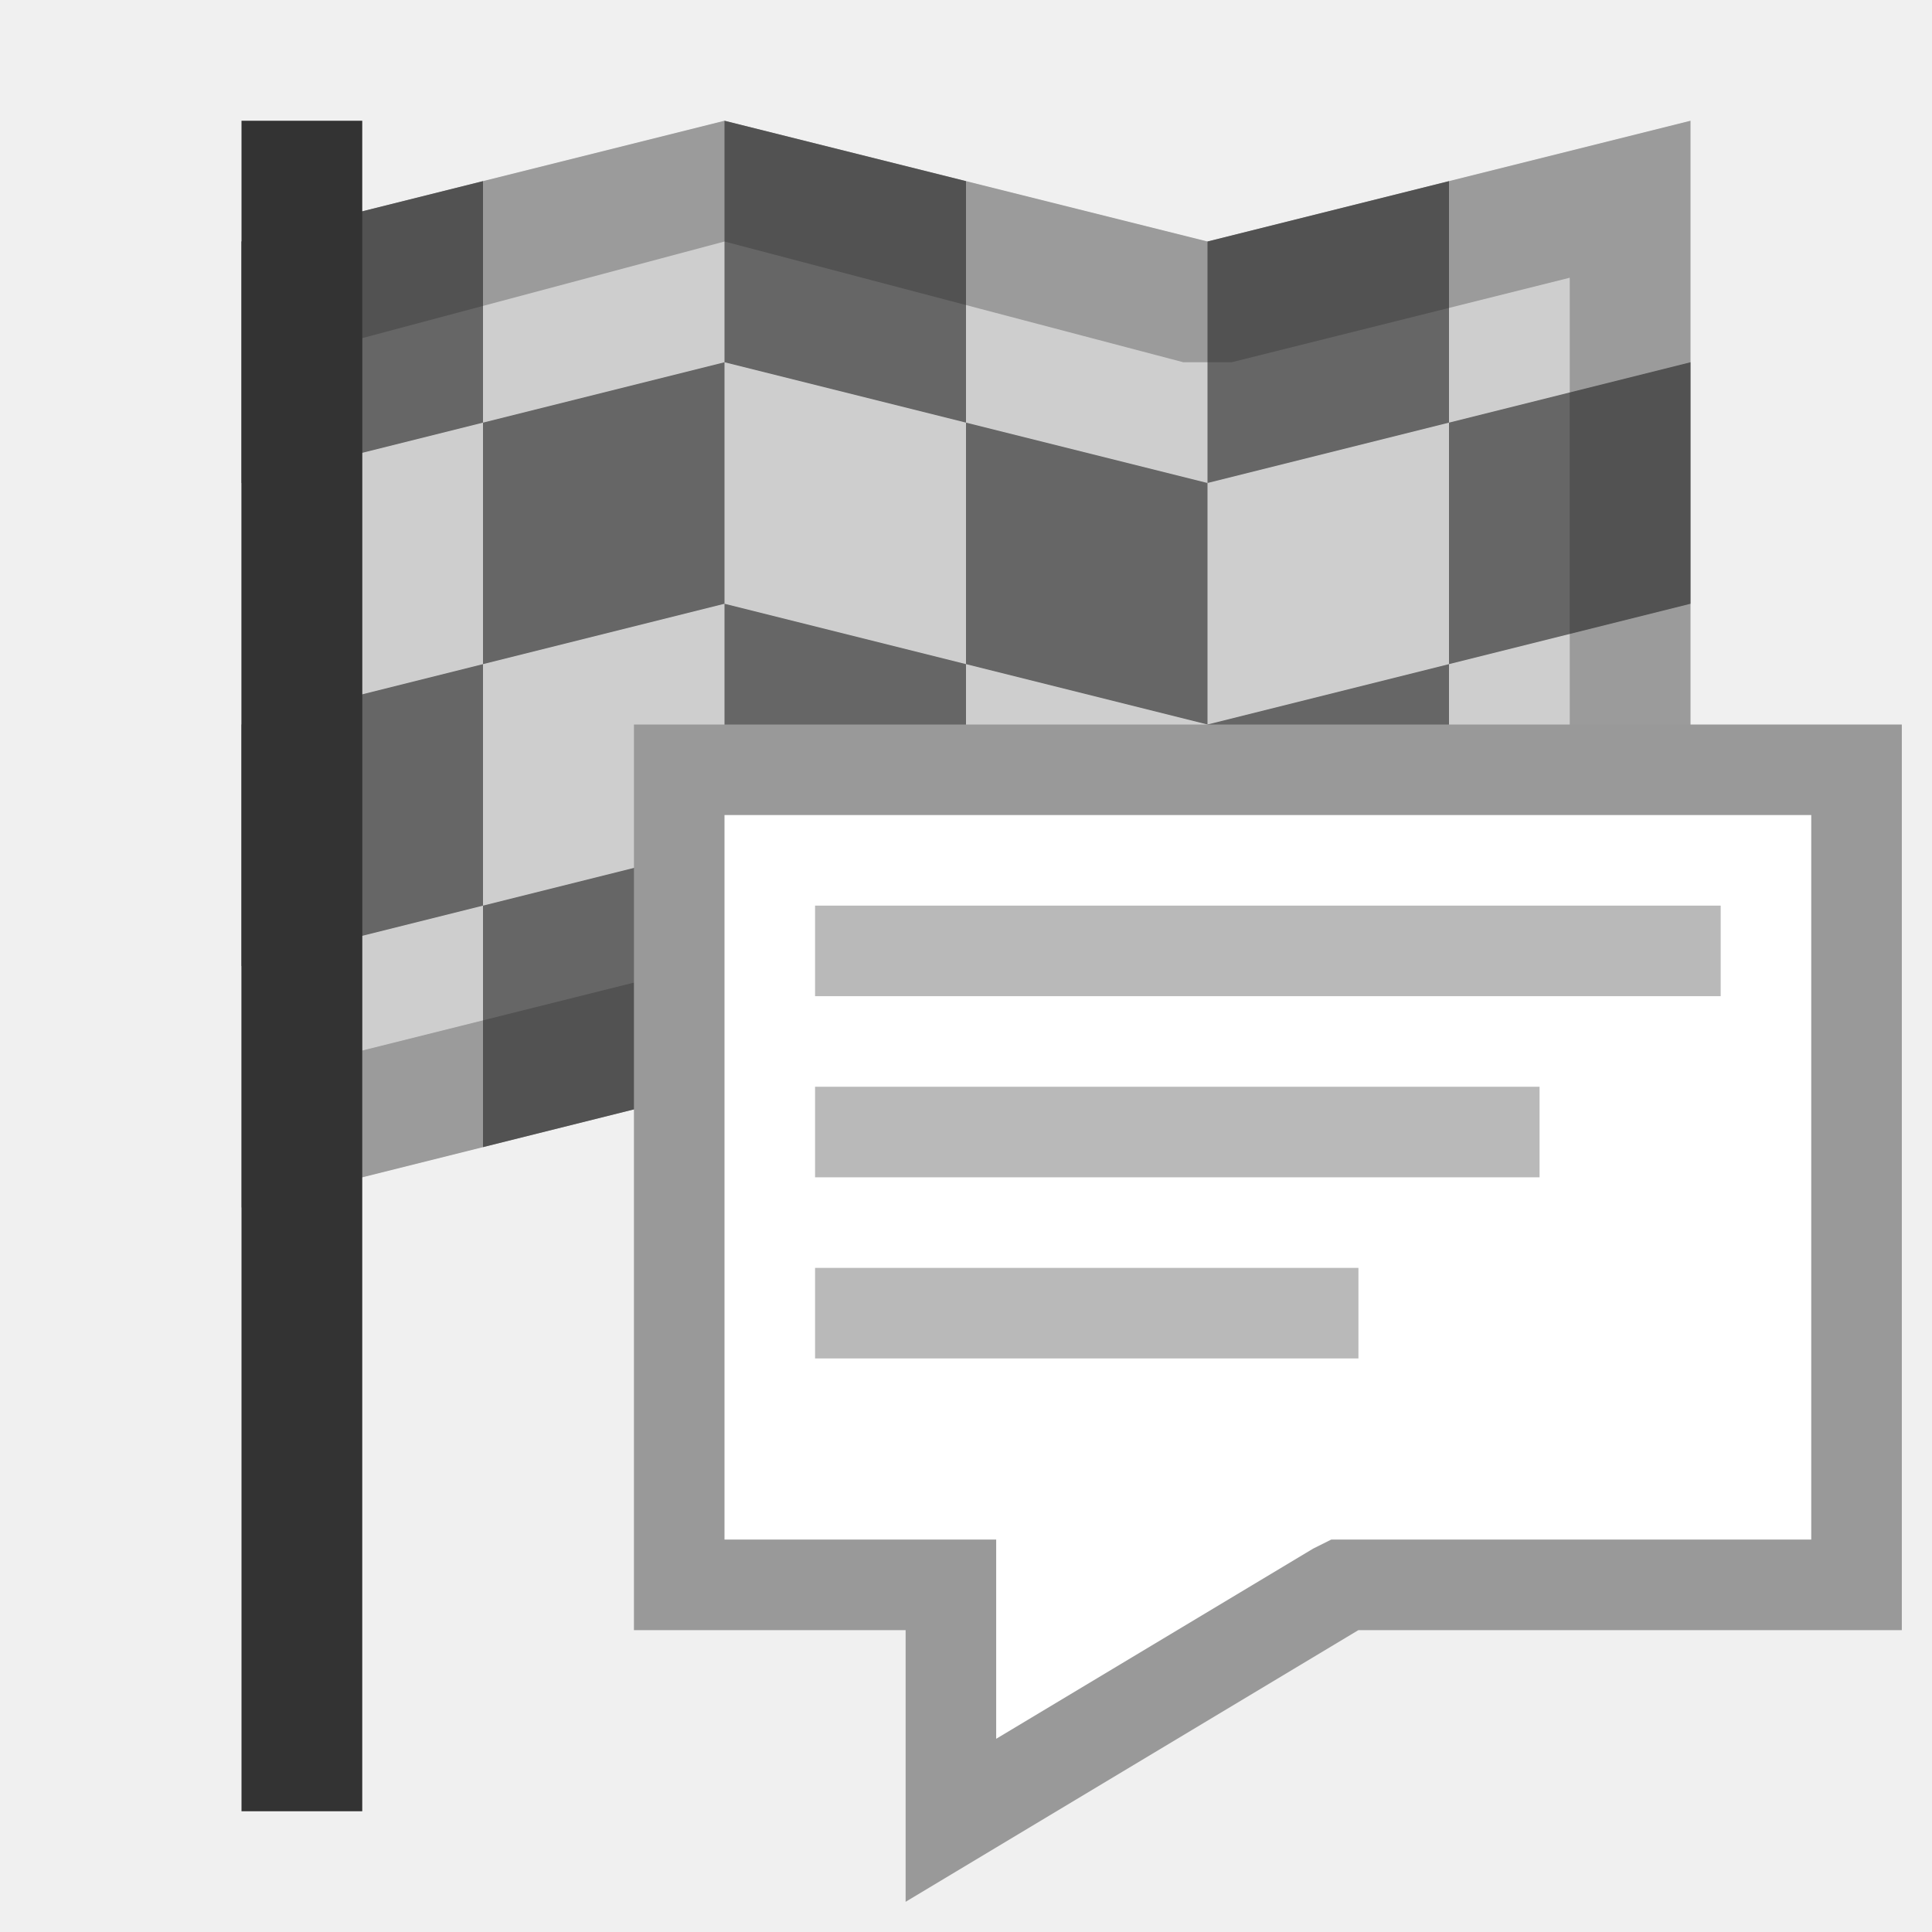
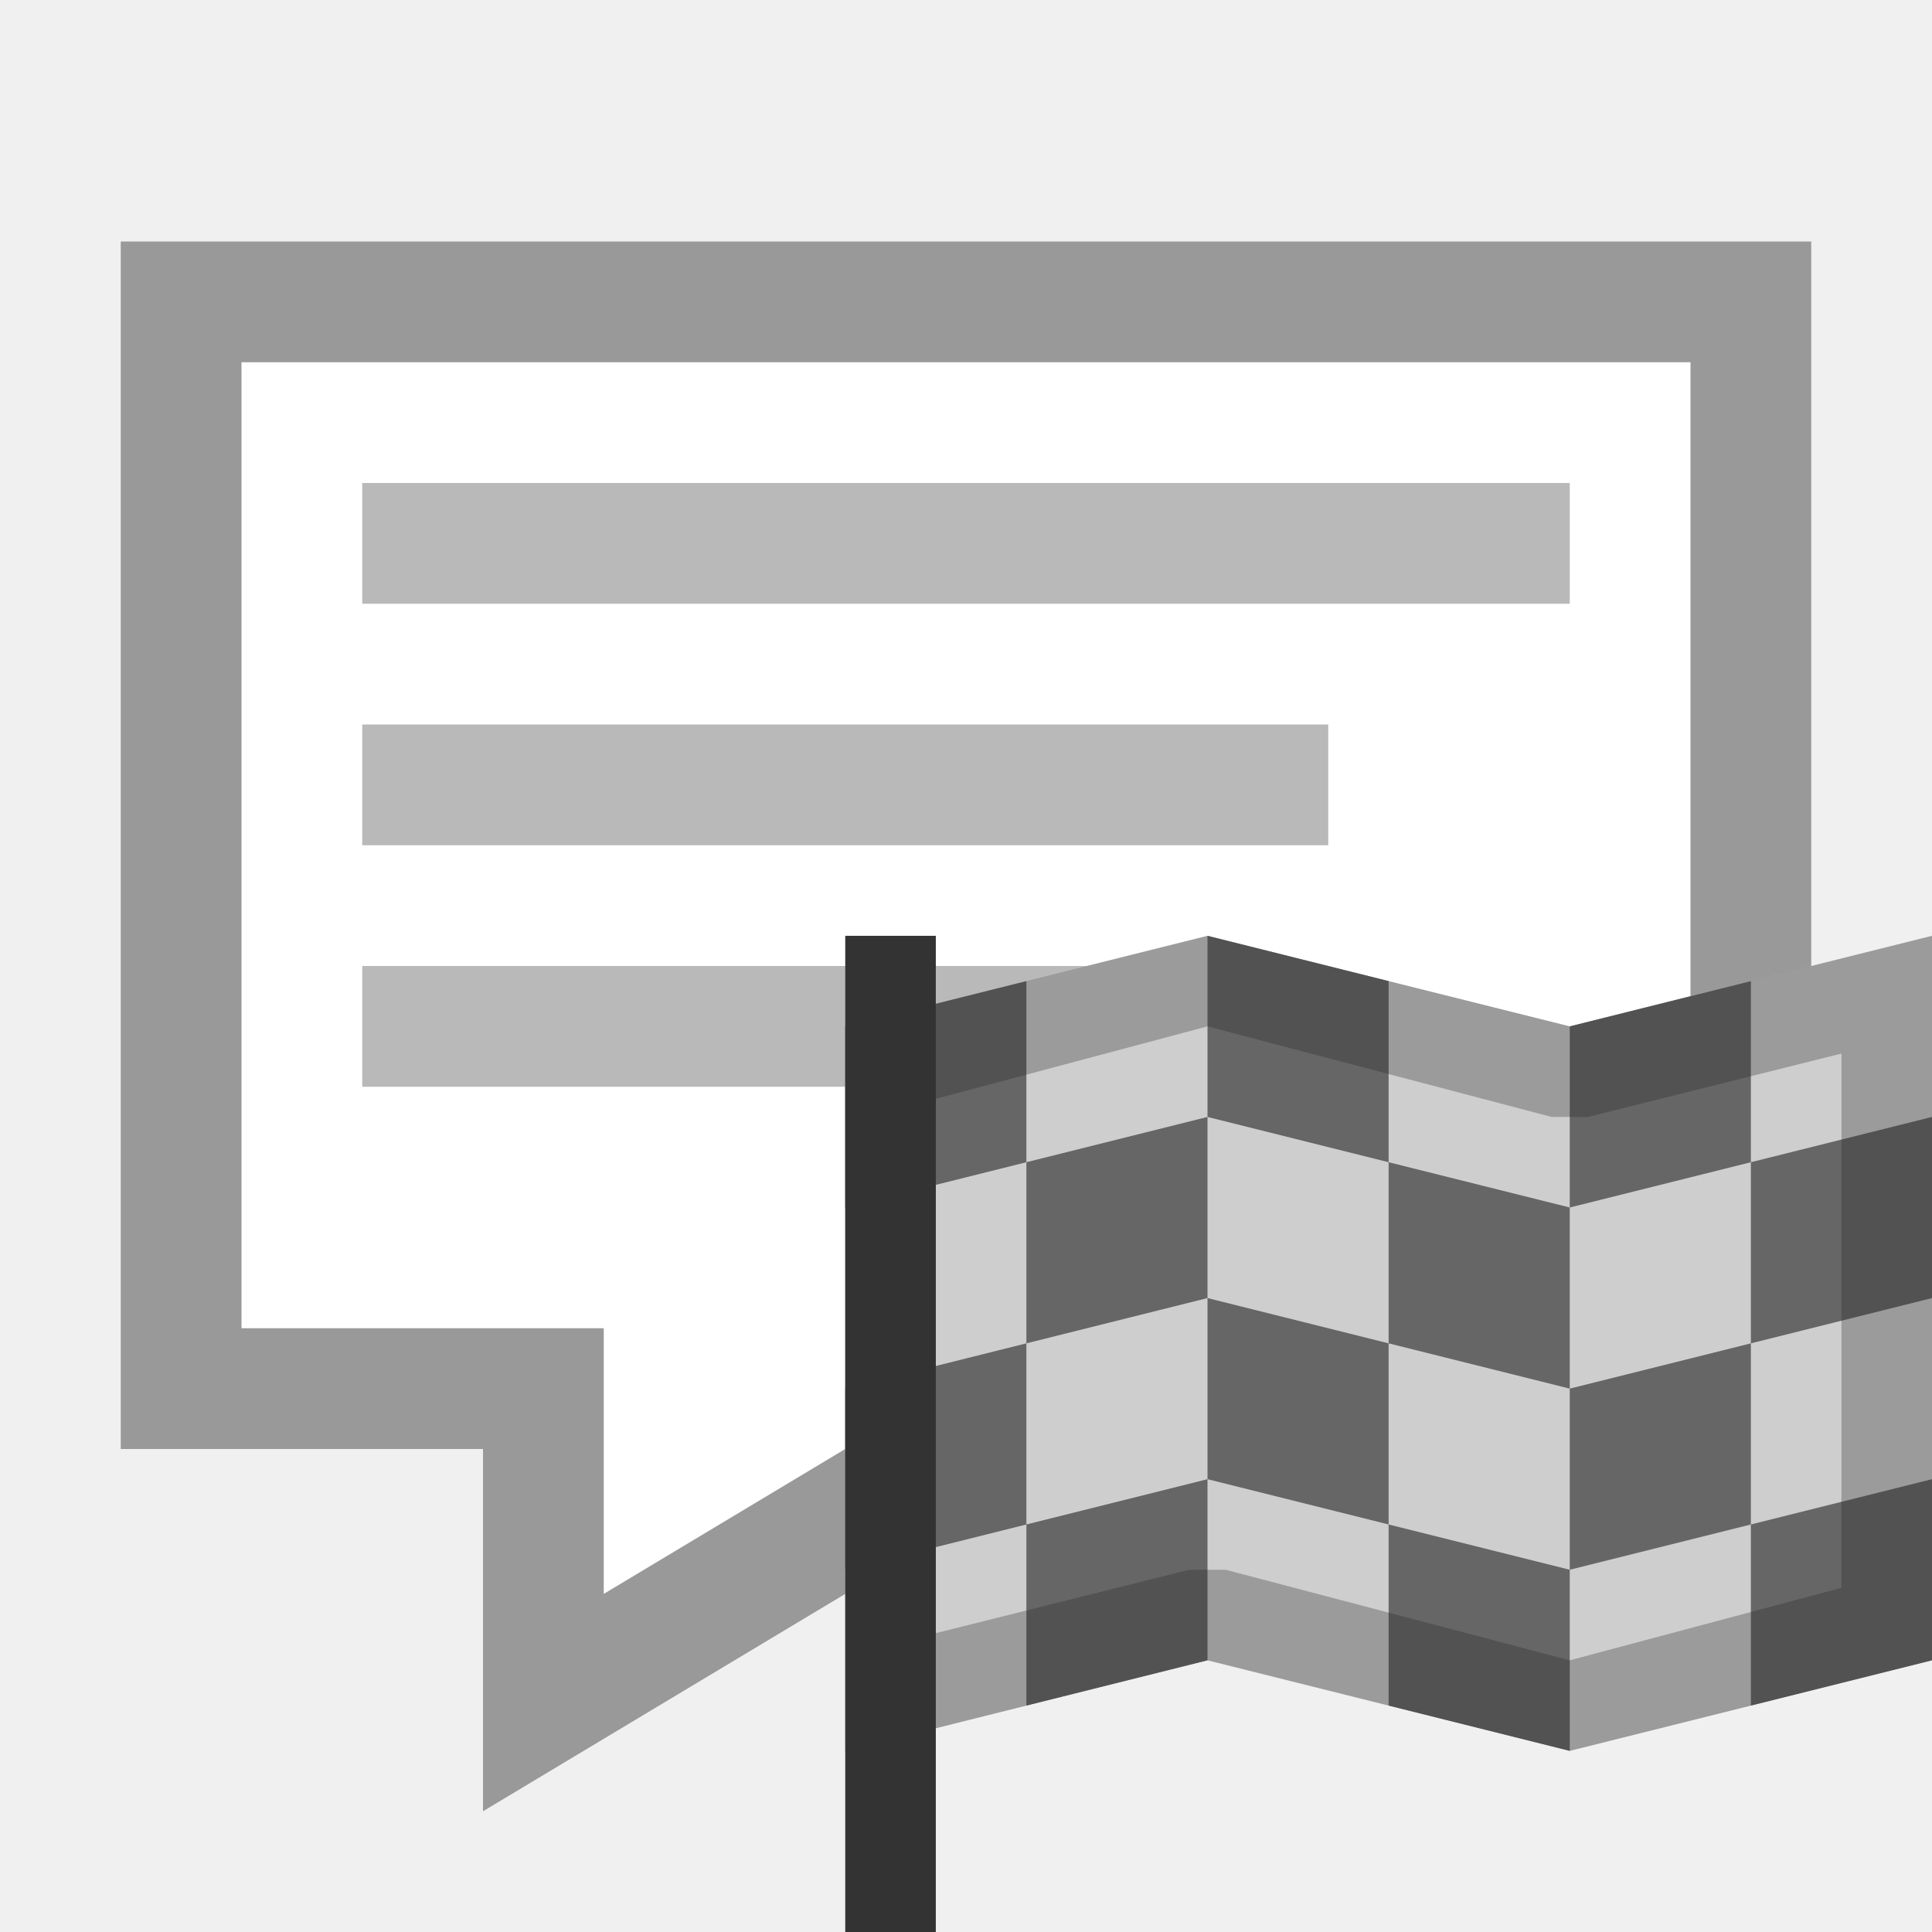
<svg xmlns="http://www.w3.org/2000/svg" width="32" height="32" viewBox="0 0 32 32" fill="none">
-   <g clip-path="url(#clip0_53_382)">
-     <path d="M28 18L20 20L12 18L4 20V4L12 2L20 4L28 2V18Z" fill="#CECECE" />
-     <path d="M4 4V8L8 7V3L4 4ZM4 12V16L8 15V11L4 12ZM12 6L8 7V11L12 10V6ZM8 19L12 18V14L8 15V19ZM12 10V14L16 15V11L12 10ZM16 3L12 2V6L16 7V3ZM20 12V8L16 7V11L20 12ZM16 19L20 20V16L16 15V19ZM20 12V16L24 15V11L20 12ZM24 3L20 4V8L24 7V3ZM28 10V6L24 7V11L28 10ZM28 18V14L24 15V19L28 18Z" fill="#666666" />
-     <path opacity="0.3" d="M12 4L19.6 6H20.4L26 4.6V16.4L20 18L12.4 16H11.6L6 17.4V5.6L12 4ZM28 2L20 4L12 2L4 4V20L12 18L20 20L28 18V2Z" fill="#212121" />
-     <path d="M4 2H6V30H4V2Z" fill="#333333" />
-     <path d="M15.75 26.25H11.25V12.75H30.75V26.25H22.35L15.75 30.15V26.25Z" fill="white" />
-     <path d="M30 13.5V25.5H22.05L21.75 25.65L16.5 28.8V25.5H12V13.5H30ZM31.5 12H10.5V27H15V31.5L22.5 27H31.5V12Z" fill="#999999" />
-     <path d="M13.5 15H28.5V16.5H13.5V15ZM13.5 18H25.5V19.5H13.5V18ZM13.5 21H22.5V22.5H13.5V21Z" fill="#B9B9B9" />
+   <g clip-path="url(#clip0_54_419)">
+     <path d="M9 23H3V5H29V23H17.8L9 28.2V23Z" fill="white" />
+     <path d="M28 6V22H17.4L17 22.2L10 26.4V22H4V6H28ZM30 4H2V24H8V30L18 24H30V4Z" fill="#999999" />
+     <path d="M6 8H26V10H6V8ZM6 12H22V14H6V12ZM6 16H18V18H6V16Z" fill="#B9B9B9" />
+     <path d="M32 27.5L26 29L20 27.5L14 29V17L20 15.5L26 17L32 15.5V27.5Z" fill="#CECECE" />
+     <path d="M14 17V20L17 19.25V16.25L14 17ZM14 23V26L17 25.25V22.25L14 23ZM20 18.5L17 19.25V22.25L20 21.5V18.5ZM17 28.25L20 27.5V24.5L17 25.25V28.25ZM20 21.5V24.5L23 25.25V22.25L20 21.5ZM23 16.25L20 15.5V18.5L23 19.25V16.25ZM26 23V20L23 19.25V22.25L26 23ZM23 28.25L26 29V26L23 25.25V28.25ZM26 23V26L29 25.25V22.25L26 23ZM29 16.25L26 17V20L29 19.25V16.25ZM32 21.5V18.5L29 19.25V22.25L32 21.5ZM32 27.5V24.5L29 25.25V28.25L32 27.5Z" fill="#666666" />
+     <path opacity="0.3" d="M20 17L25.7 18.5H26.3L30.5 17.45V26.3L26 27.5L20.3 26H19.7L15.5 27.05V18.2L20 17ZM32 15.5L26 17L20 15.5L14 17V29L20 27.5L26 29L32 27.5V15.5Z" fill="#212121" />
+     <path d="M14 15.5H15.5V36.5H14V15.5Z" fill="#333333" />
  </g>
  <defs>
-     <clipPath id="clip0_53_382">
+     <clipPath id="clip0_54_419">
      <rect width="32" height="32" fill="white" />
    </clipPath>
  </defs>
</svg>
